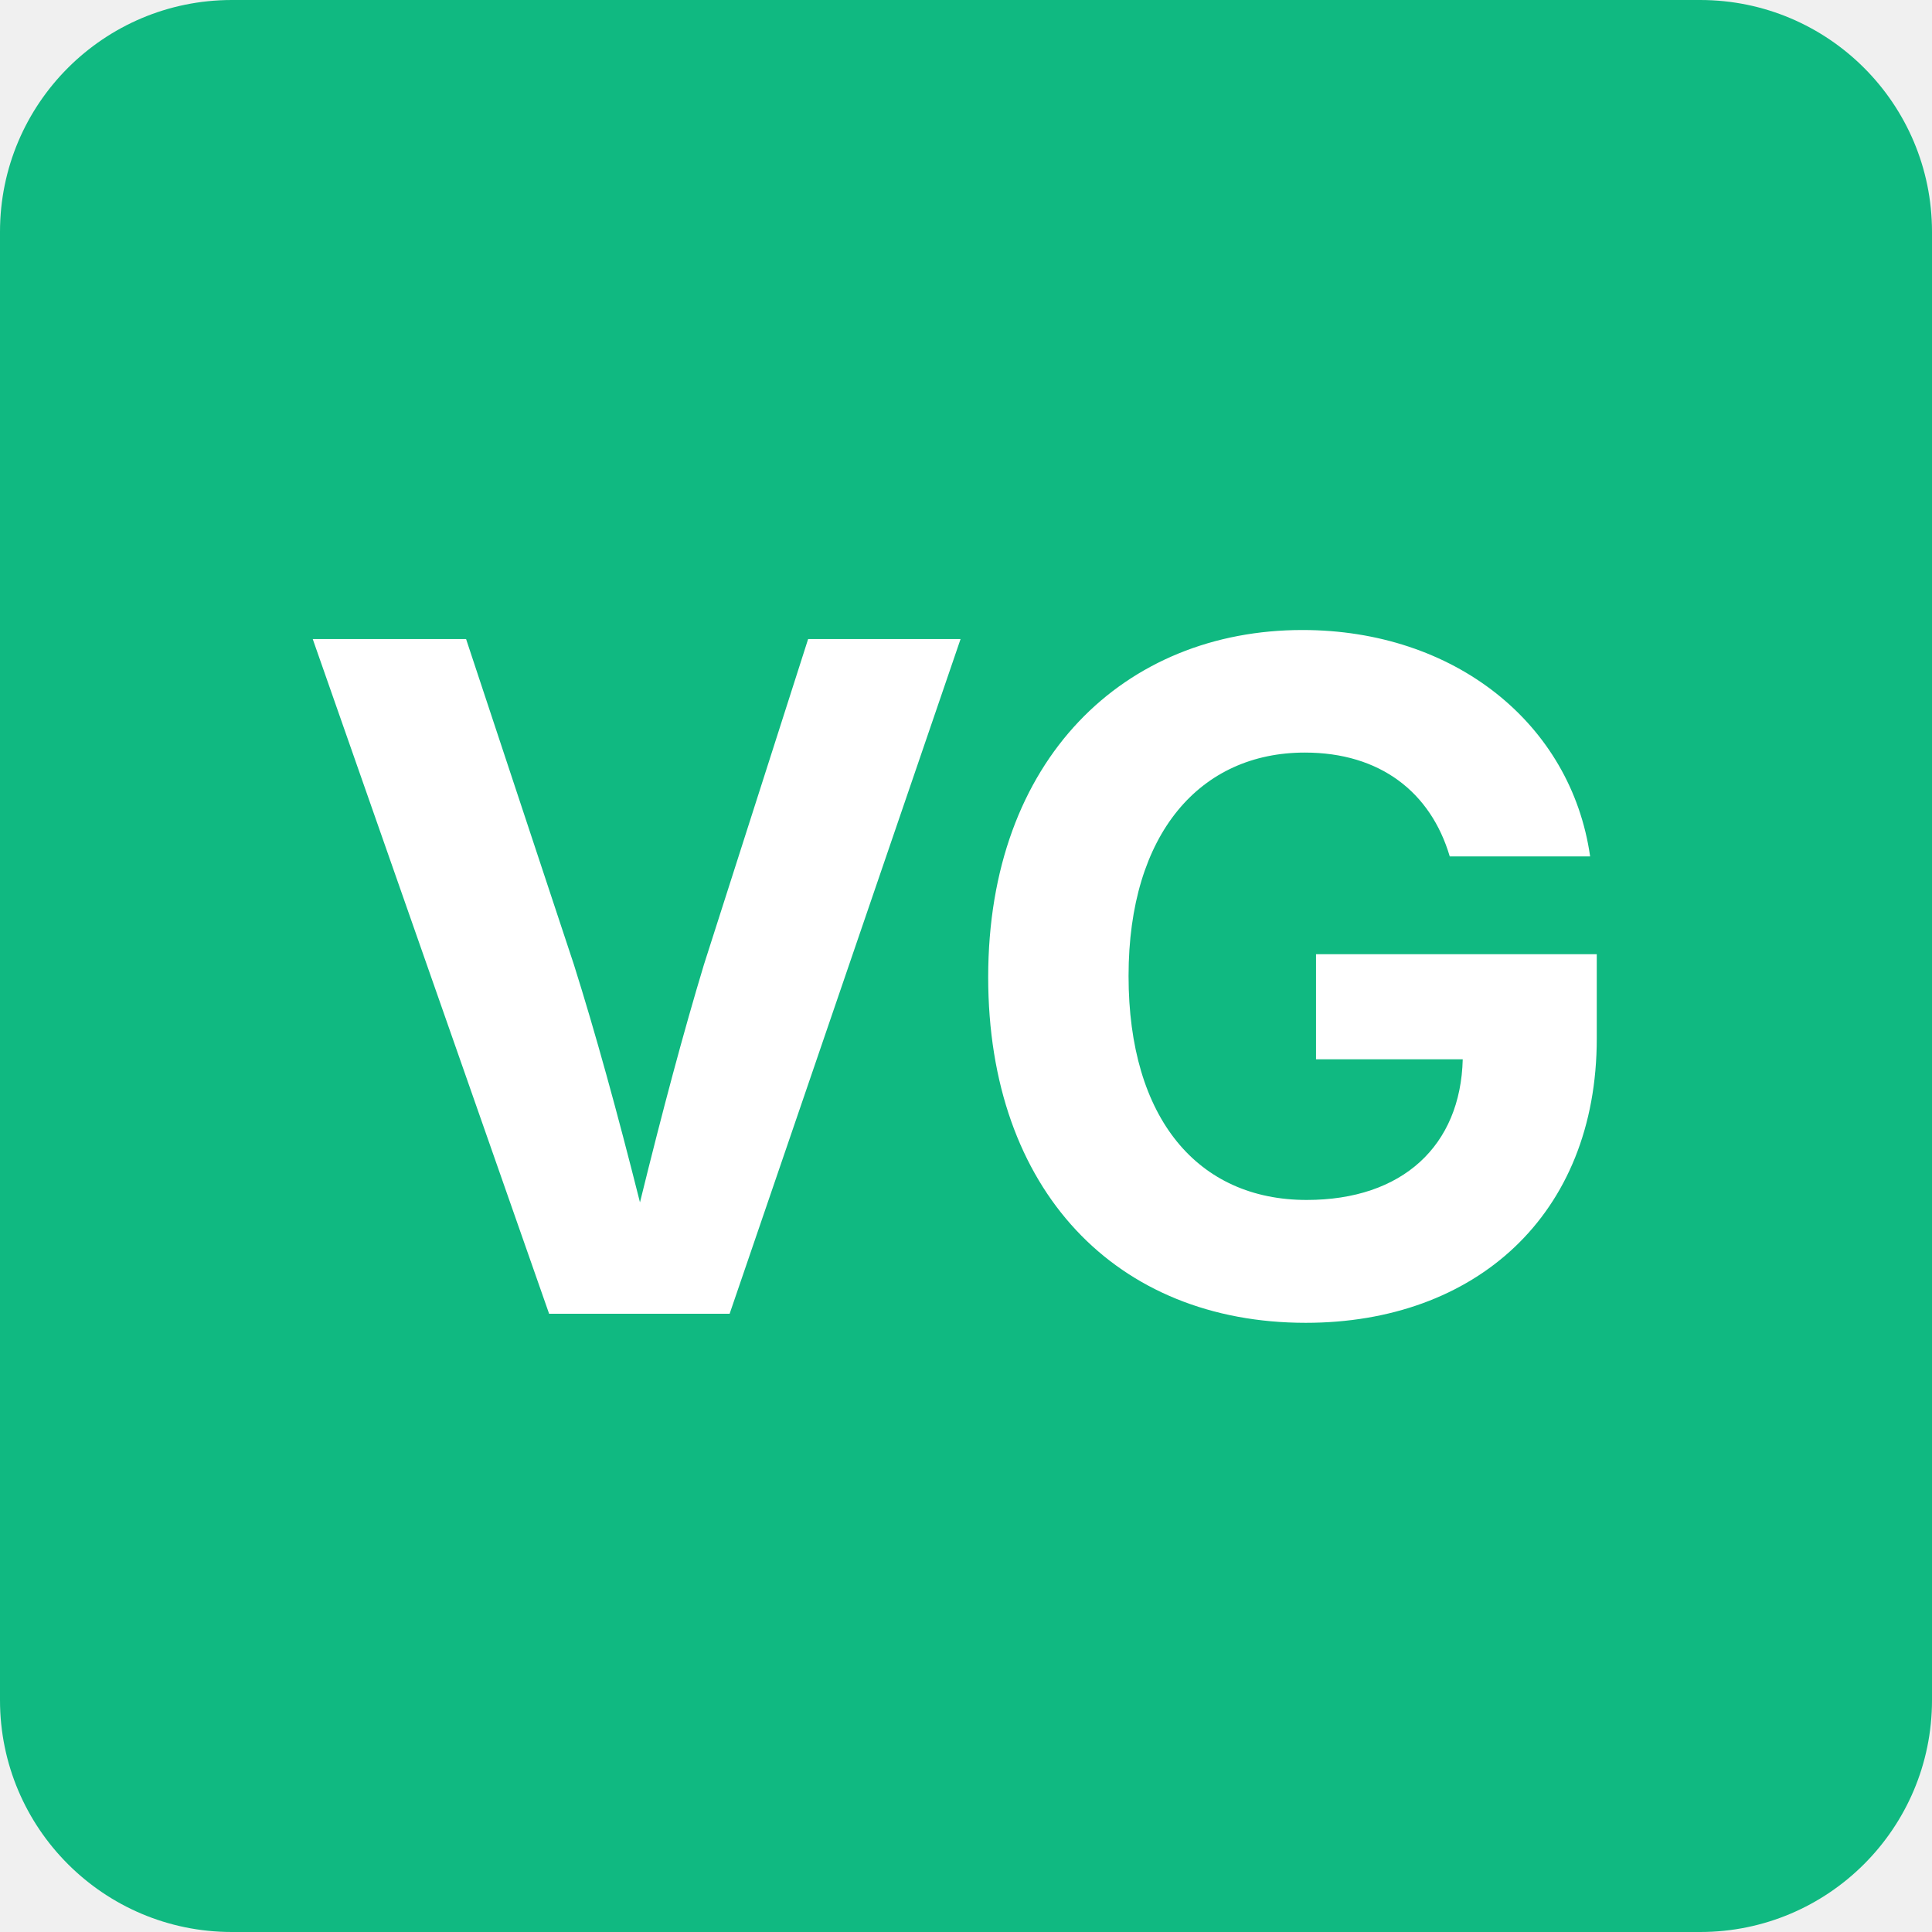
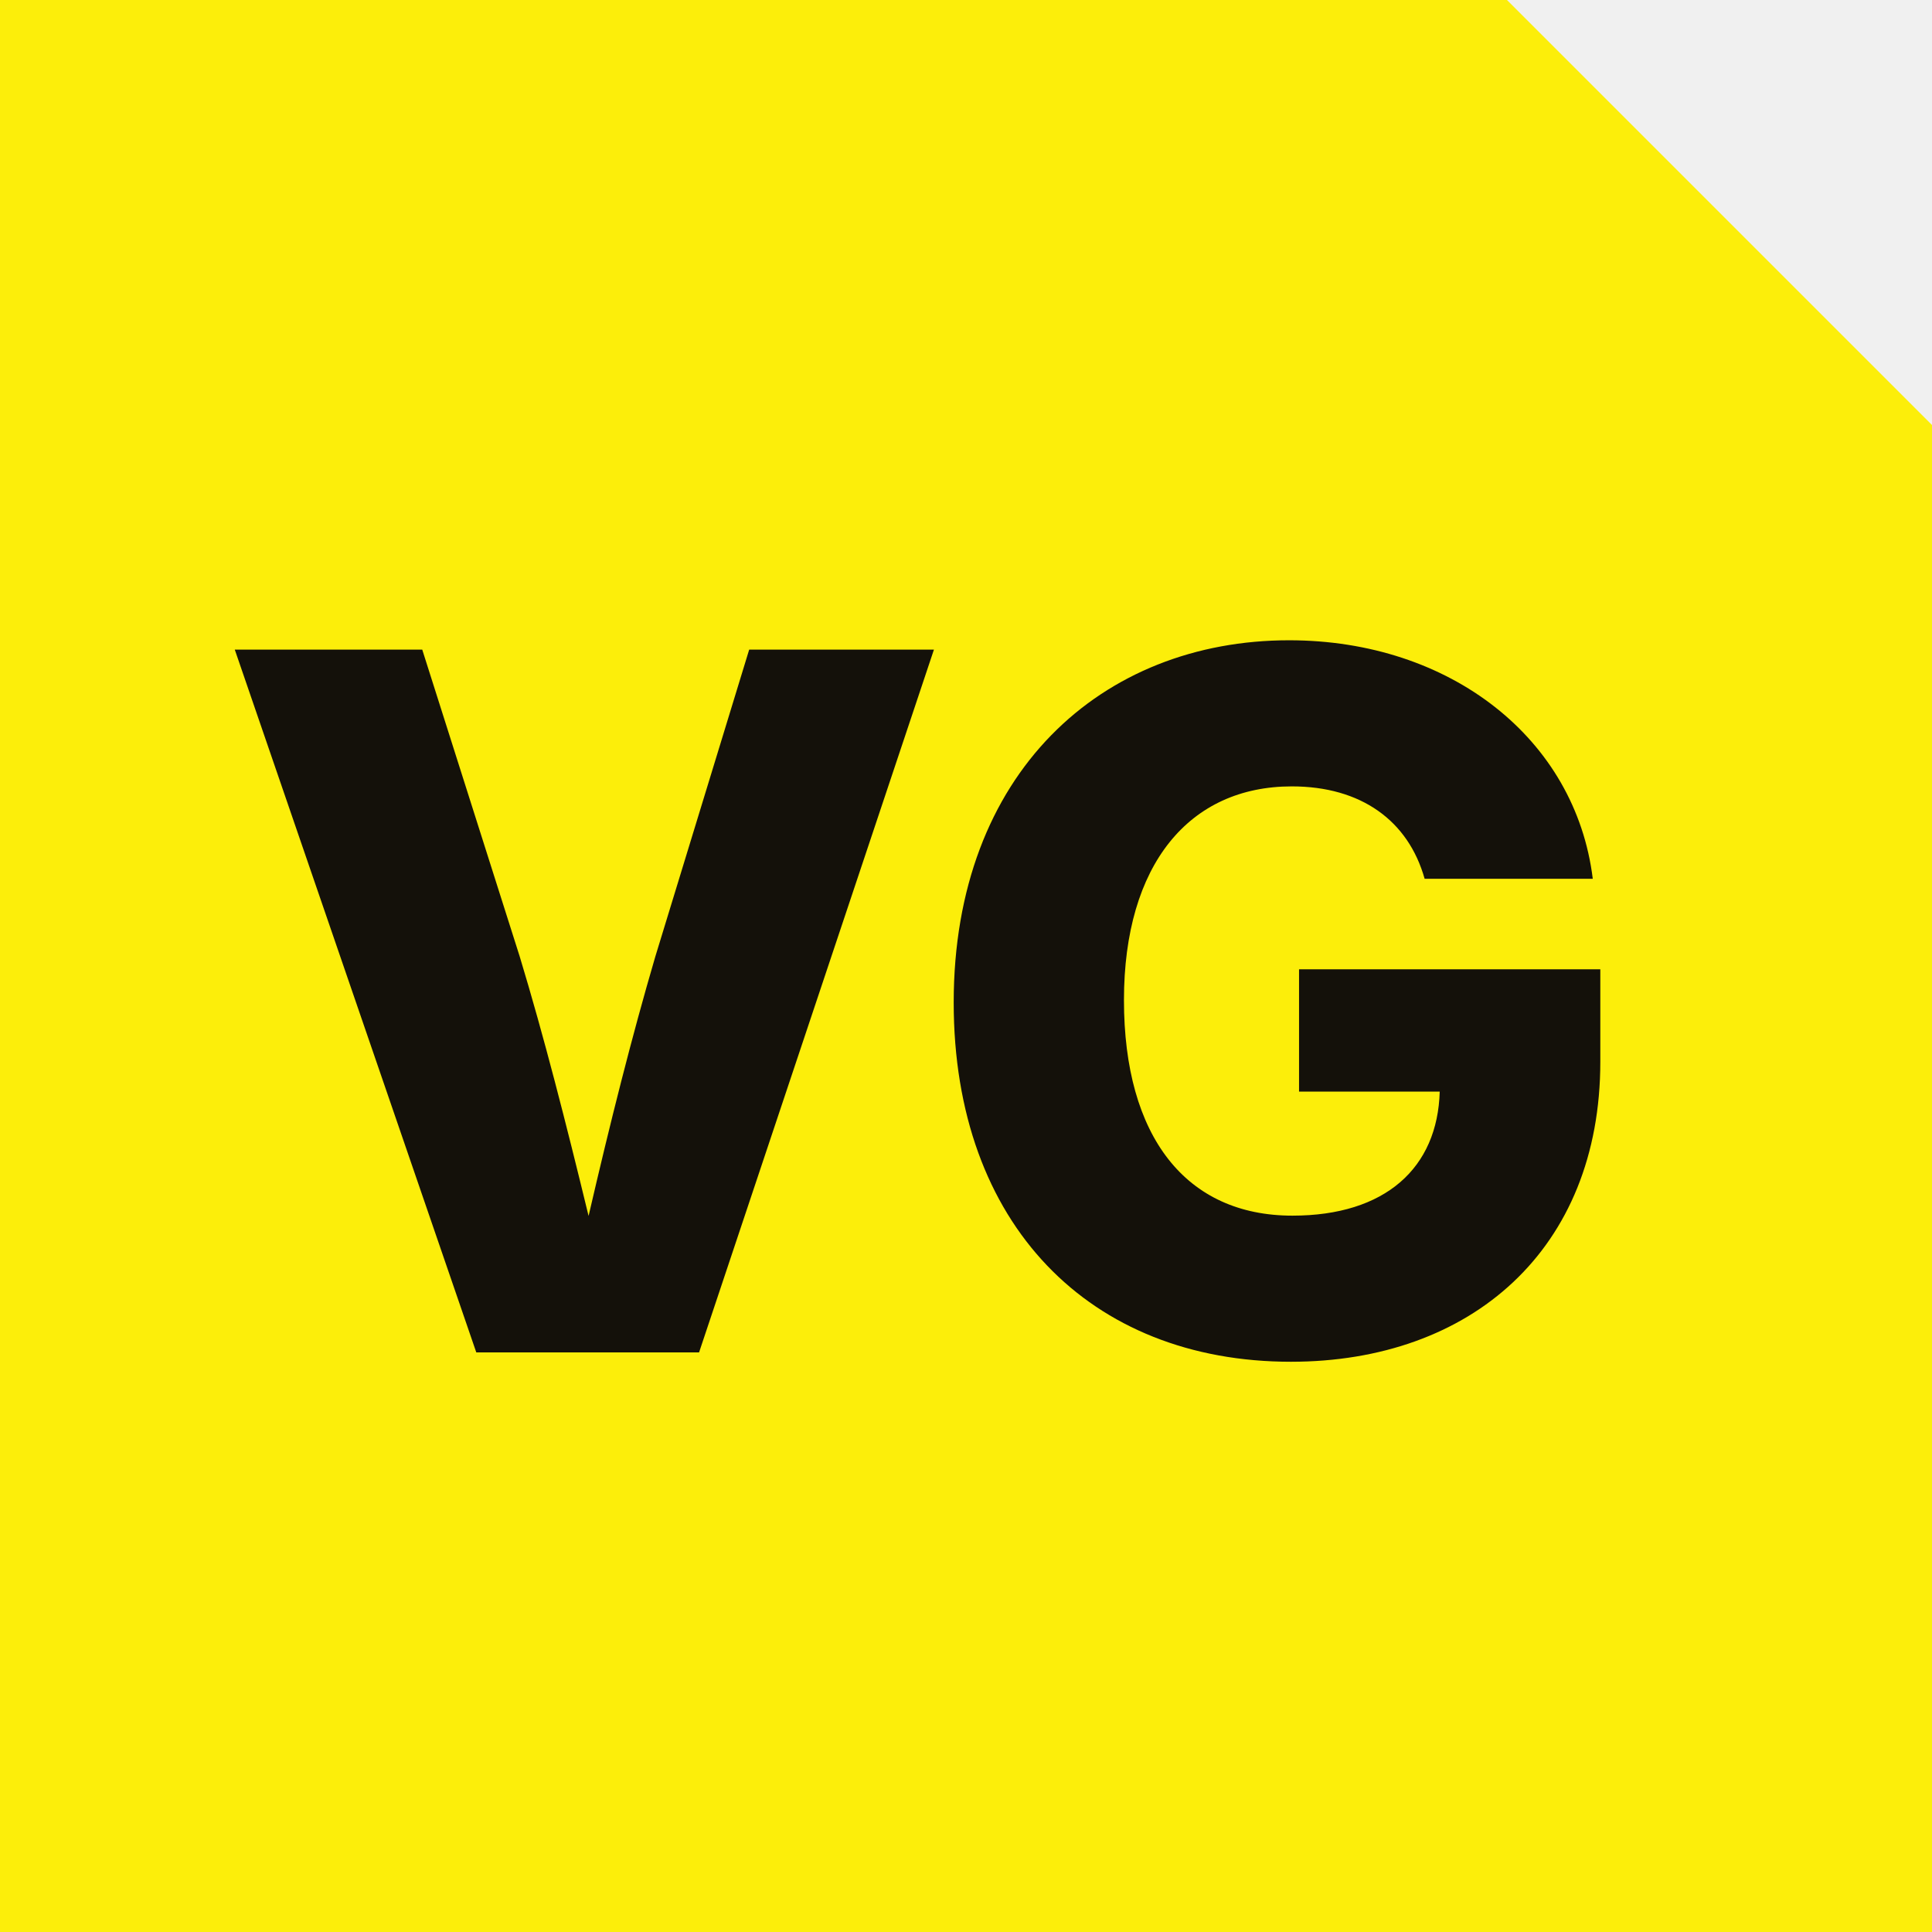
<svg xmlns="http://www.w3.org/2000/svg" viewBox="0 0 100 100">
-   <rect width="100" height="100" rx="12" fill="#10b981" />
-   <text x="50" y="68" font-family="system-ui, -apple-system, sans-serif" font-size="48" font-weight="700" fill="white" text-anchor="middle">VG</text>
+   <polygon points="0,0 78,0 100,22 100,100 0,100" fill="#fcee0a" />
+   <text x="48" y="70" font-family="system-ui, -apple-system, sans-serif" font-size="50" font-weight="800" fill="#14110a" text-anchor="middle">VG</text>
</svg>
